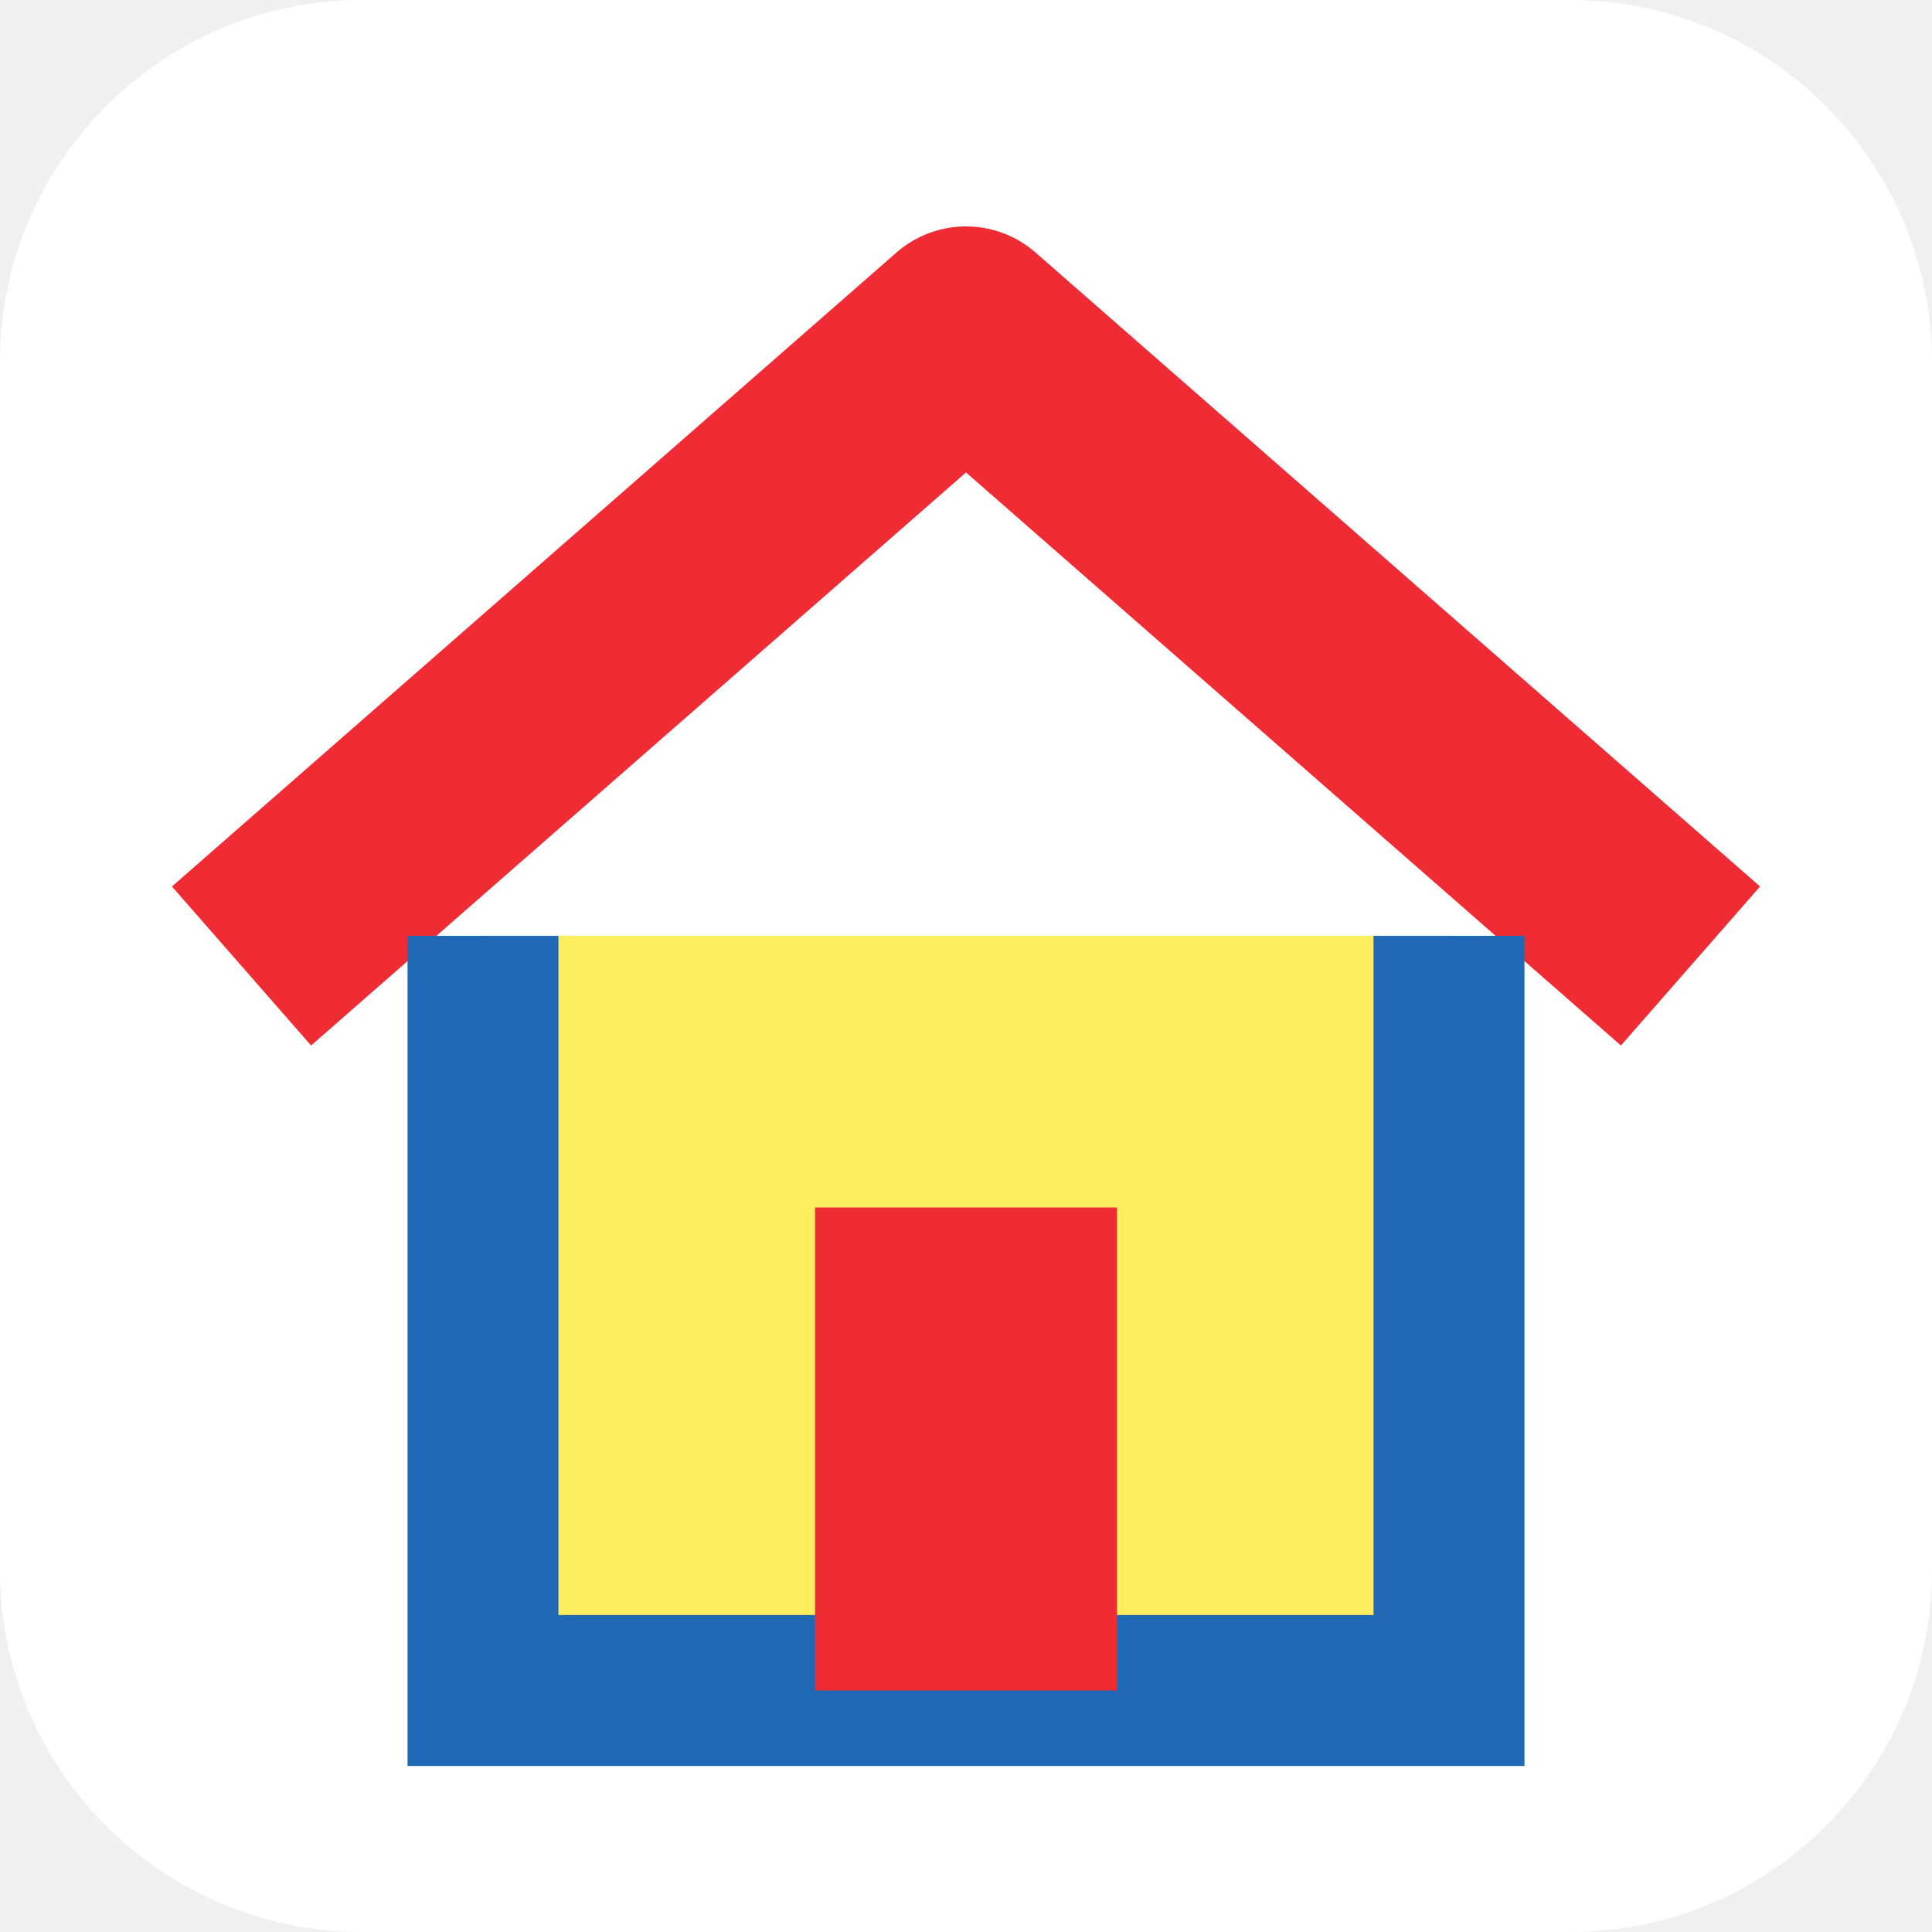
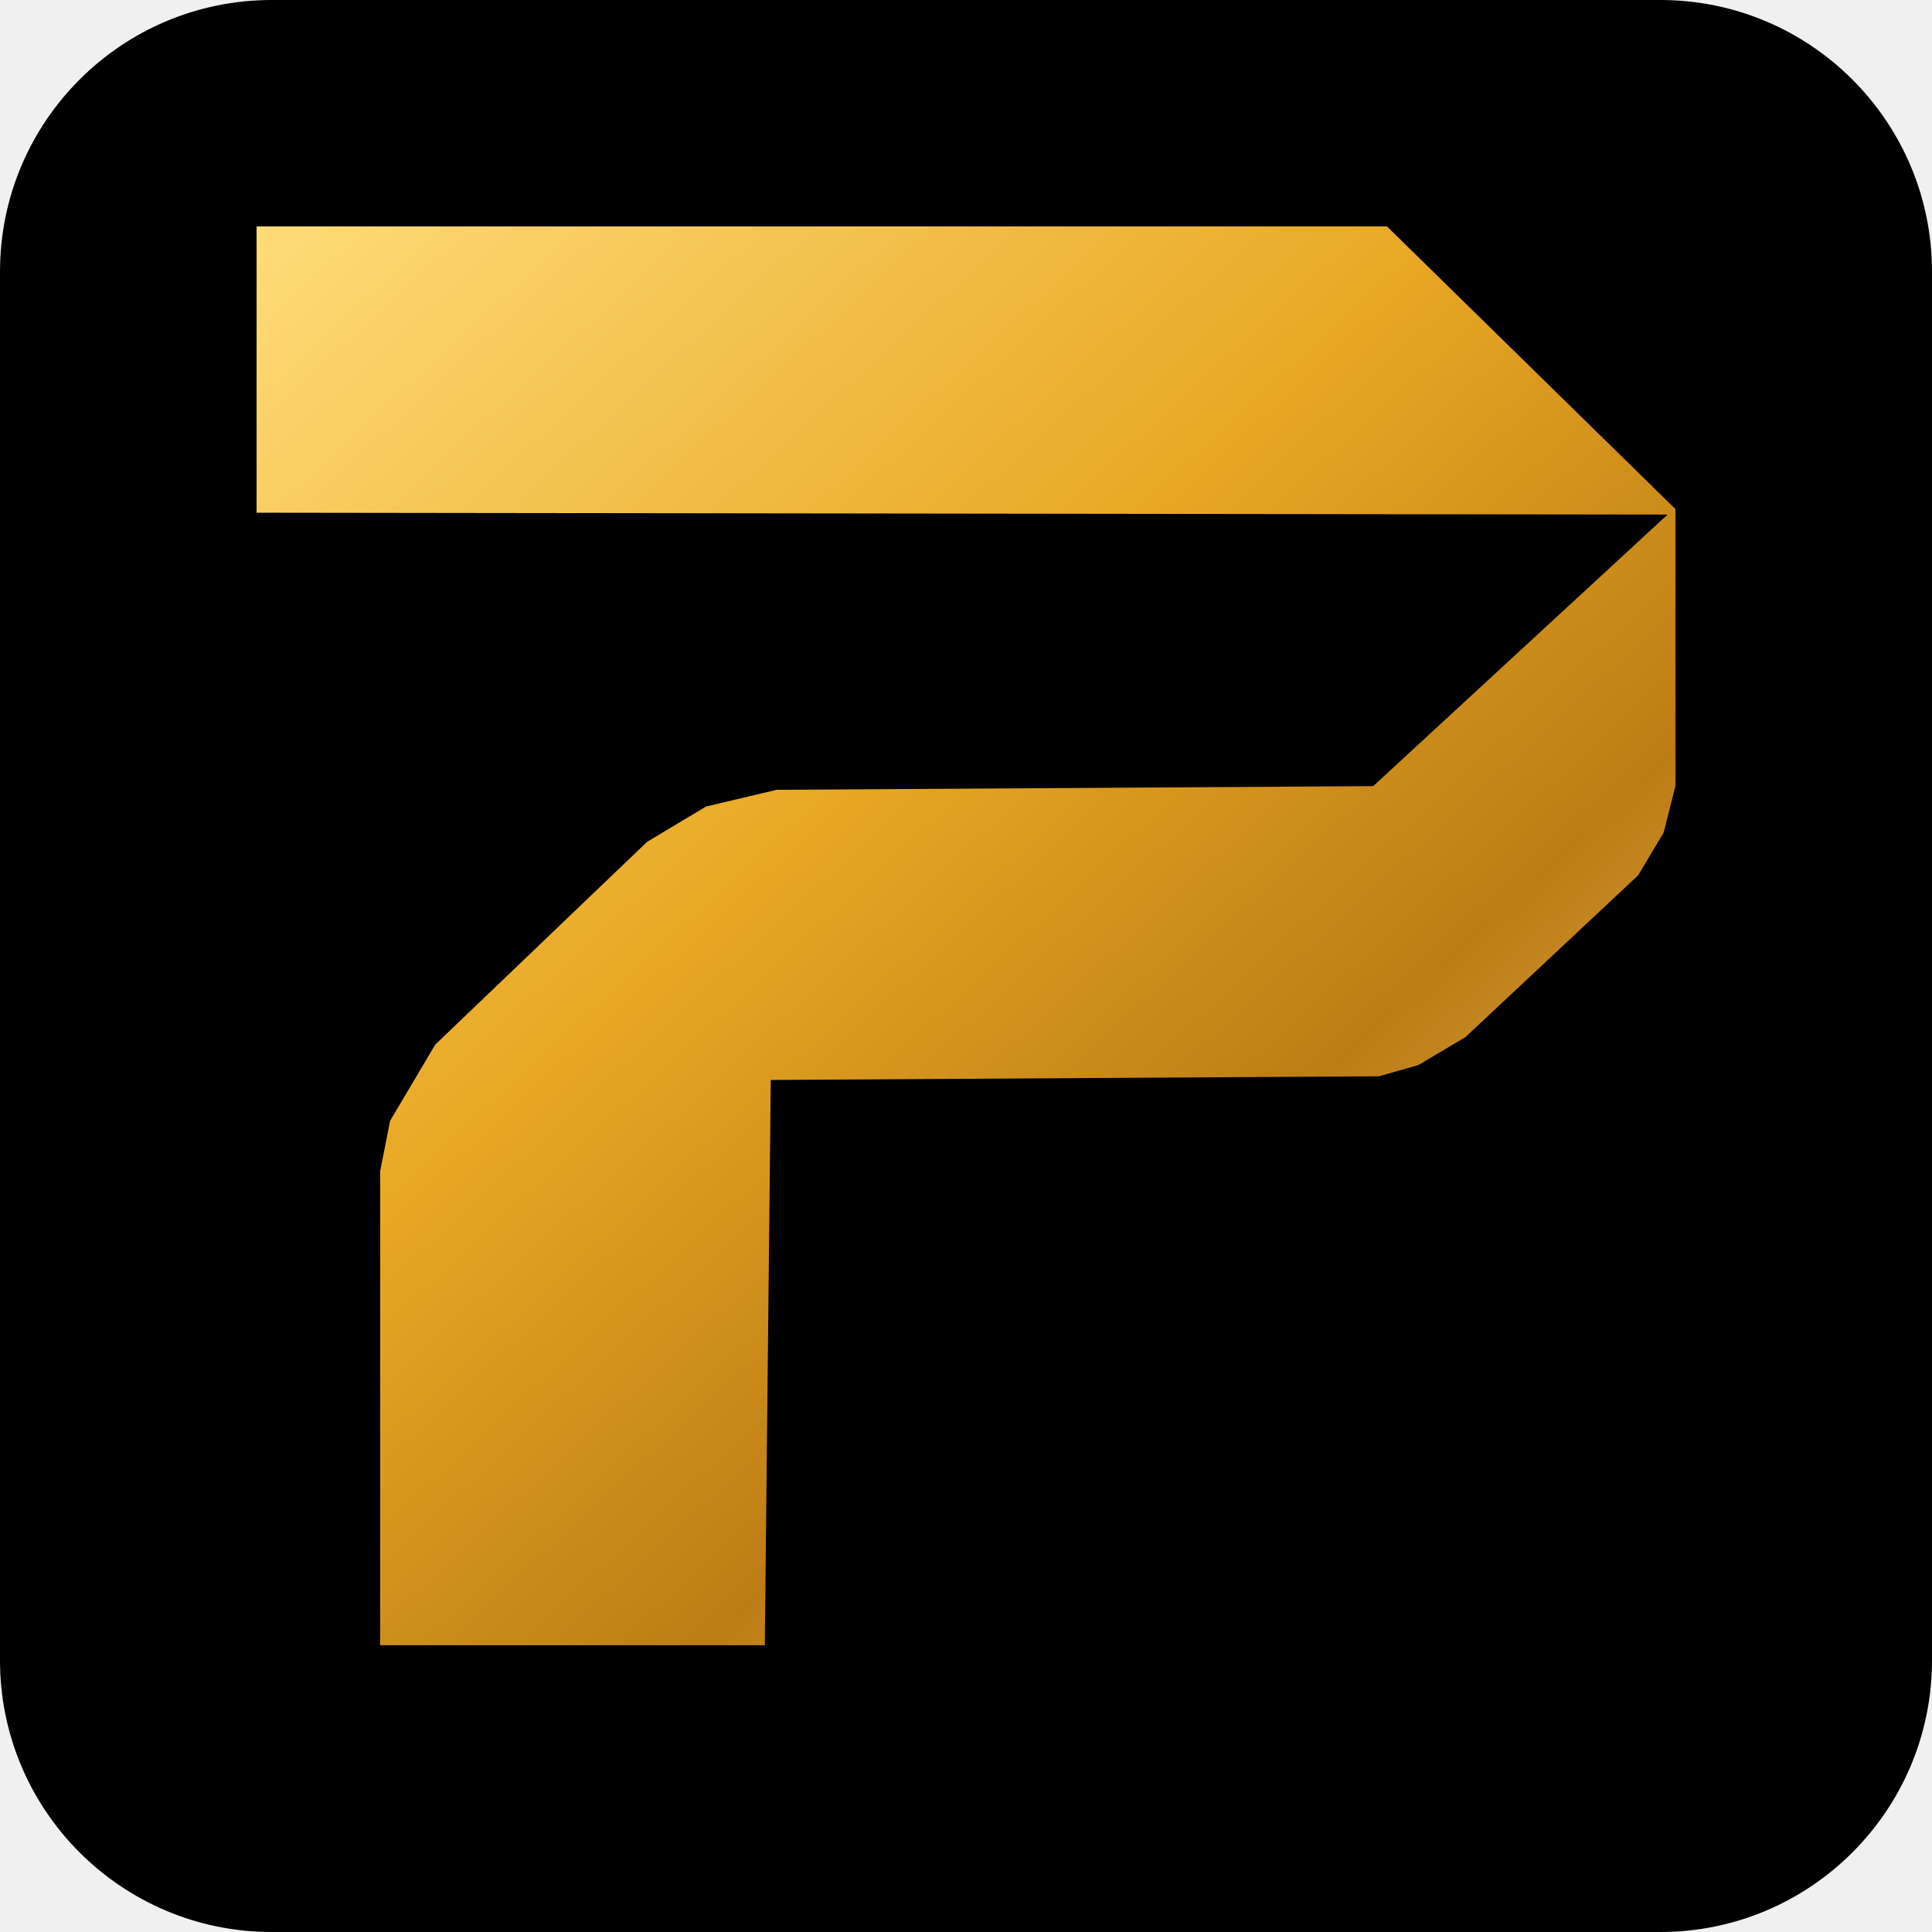
- <svg xmlns="http://www.w3.org/2000/svg" viewBox="0 0 64 64">
-   <rect width="64" height="64" rx="12" fill="#ffffff" />
-   <path d="M8 32L32 11l24 21" stroke="#ef2c34" stroke-width="7" stroke-linejoin="round" fill="none" />
-   <path d="M16 31v25h32V31" fill="#ffed60" stroke="#2069b7" stroke-width="5" />
-   <path d="M27 56V40h10v16" fill="#ef2c34" />
+ <svg xmlns="http://www.w3.org/2000/svg" viewBox="0 0 128 128" role="img" aria-label="Piripi and Sons">
+   <defs>
+     <linearGradient id="gold" x1="0" y1="0" x2=".92" y2="1">
+       <stop stop-color="#ffdb78" />
+       <stop offset=".42" stop-color="#e8a824" />
+       <stop offset=".7" stop-color="#bd7d15" />
+       <stop offset="1" stop-color="#f1c267" />
+     </linearGradient>
+   </defs>
+   <rect width="128" height="128" rx="18" fill="#000" />
+   <g transform="translate(17 15) scale(.94)">
+     <path d="M 79.67,0.00 L 0.00,0.00 L 0.00,20.18 L 99.45,20.31 L 78.70,39.45 L 36.65,39.71 L 31.67,40.89 L 27.52,43.38 L 12.59,57.67 L 9.41,63.04 L 8.71,66.58 L 8.71,100.00 L 35.82,100.00 L 36.24,60.16 L 79.11,59.90 L 81.88,59.11 L 85.20,57.14 L 97.37,45.74 L 99.17,42.73 L 100.00,39.45 L 100.00,19.92 Z" fill="url(#gold)" />
+   </g>
</svg>
